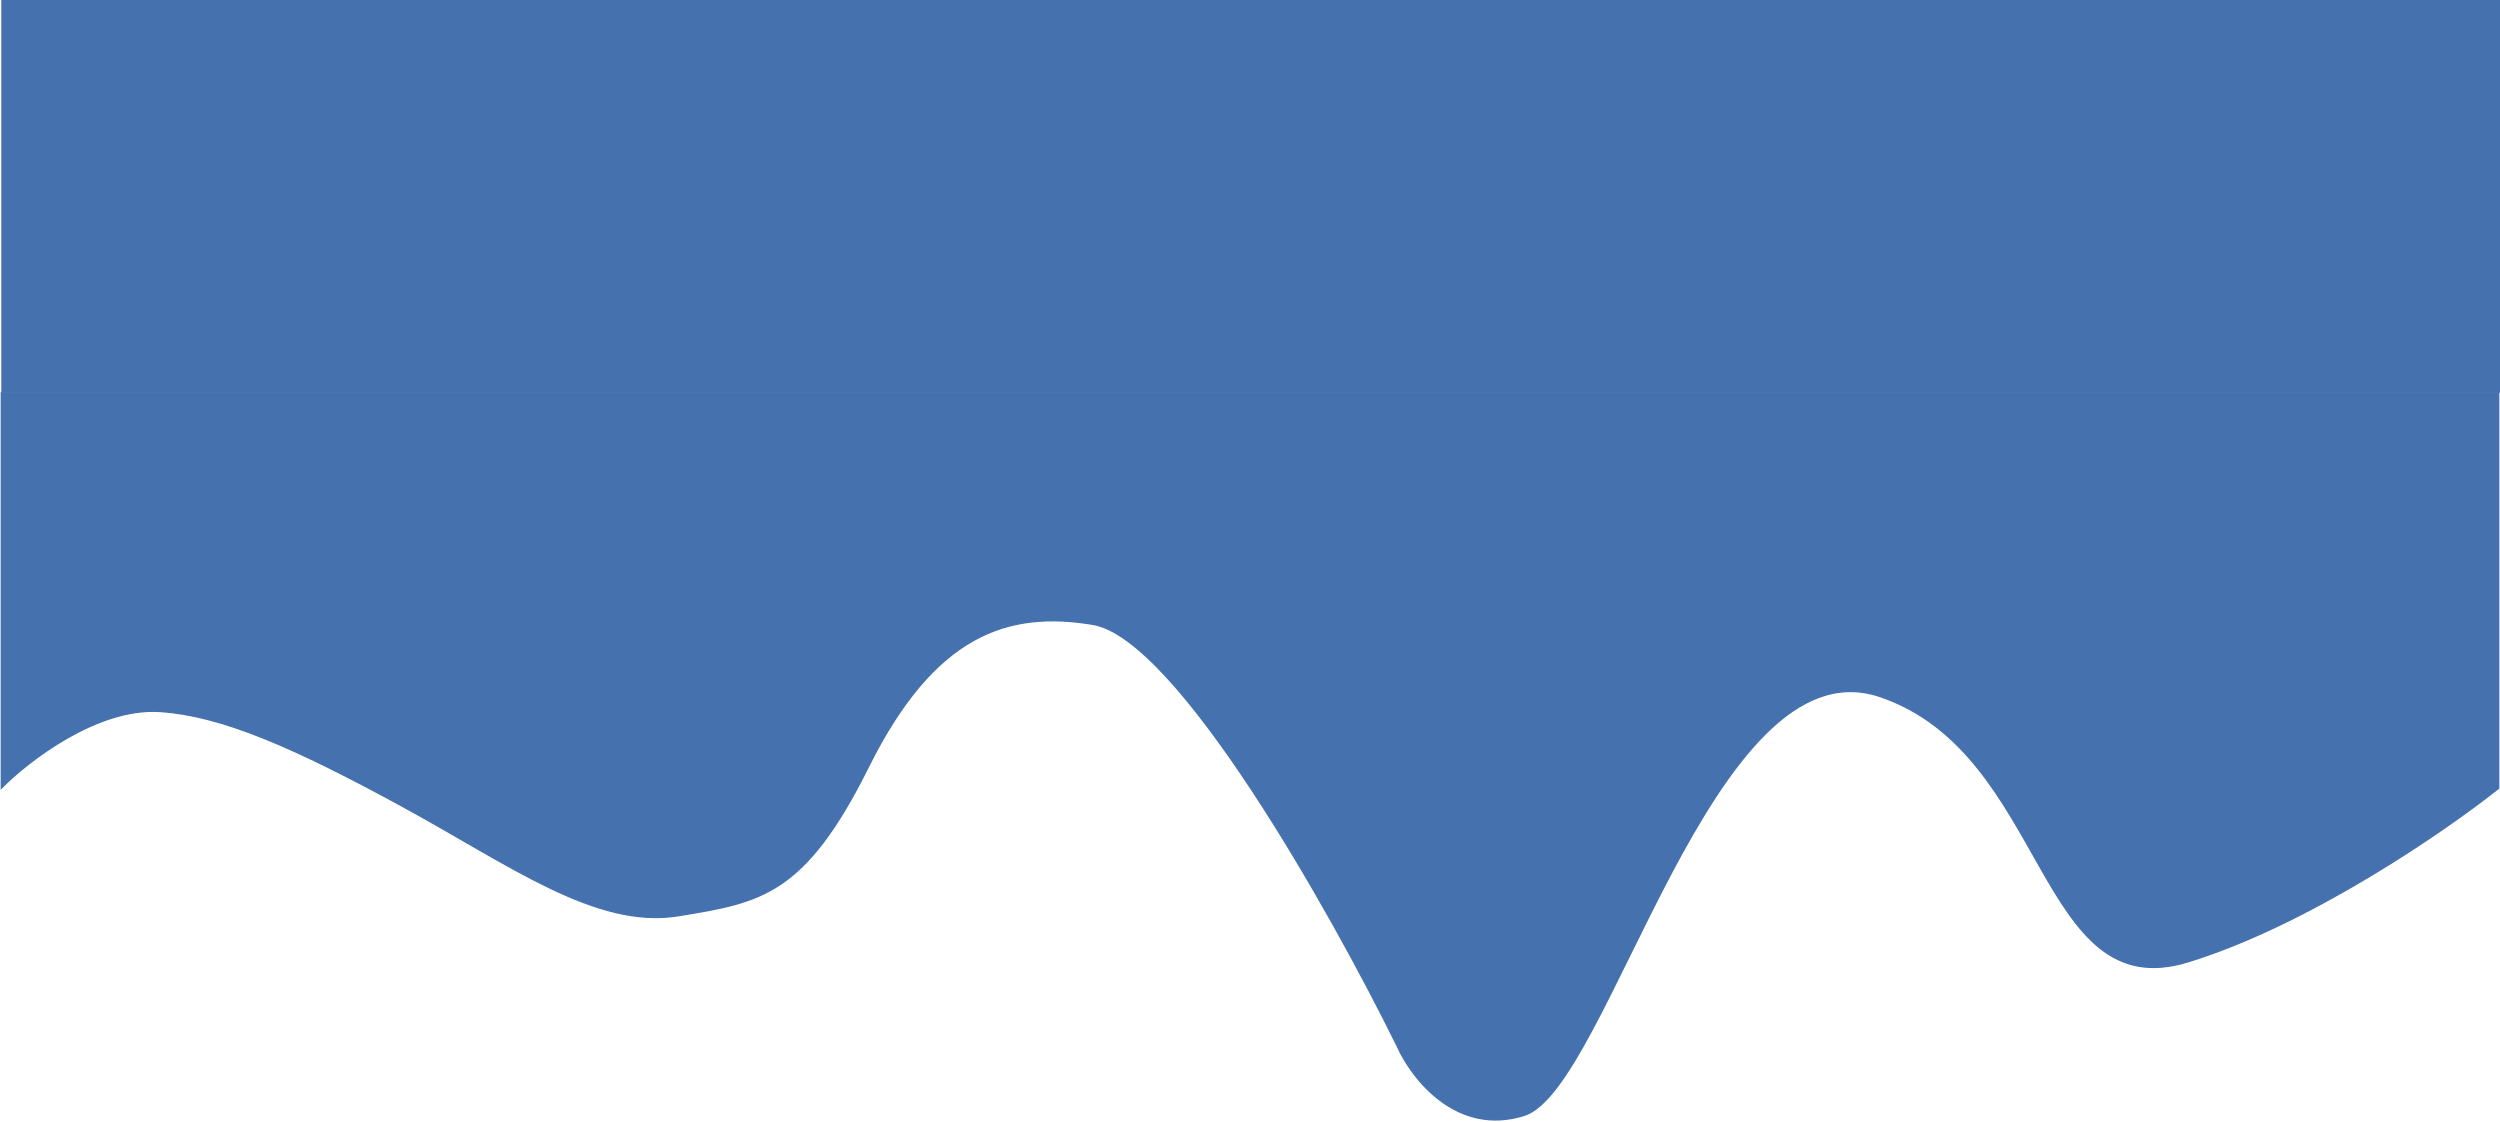
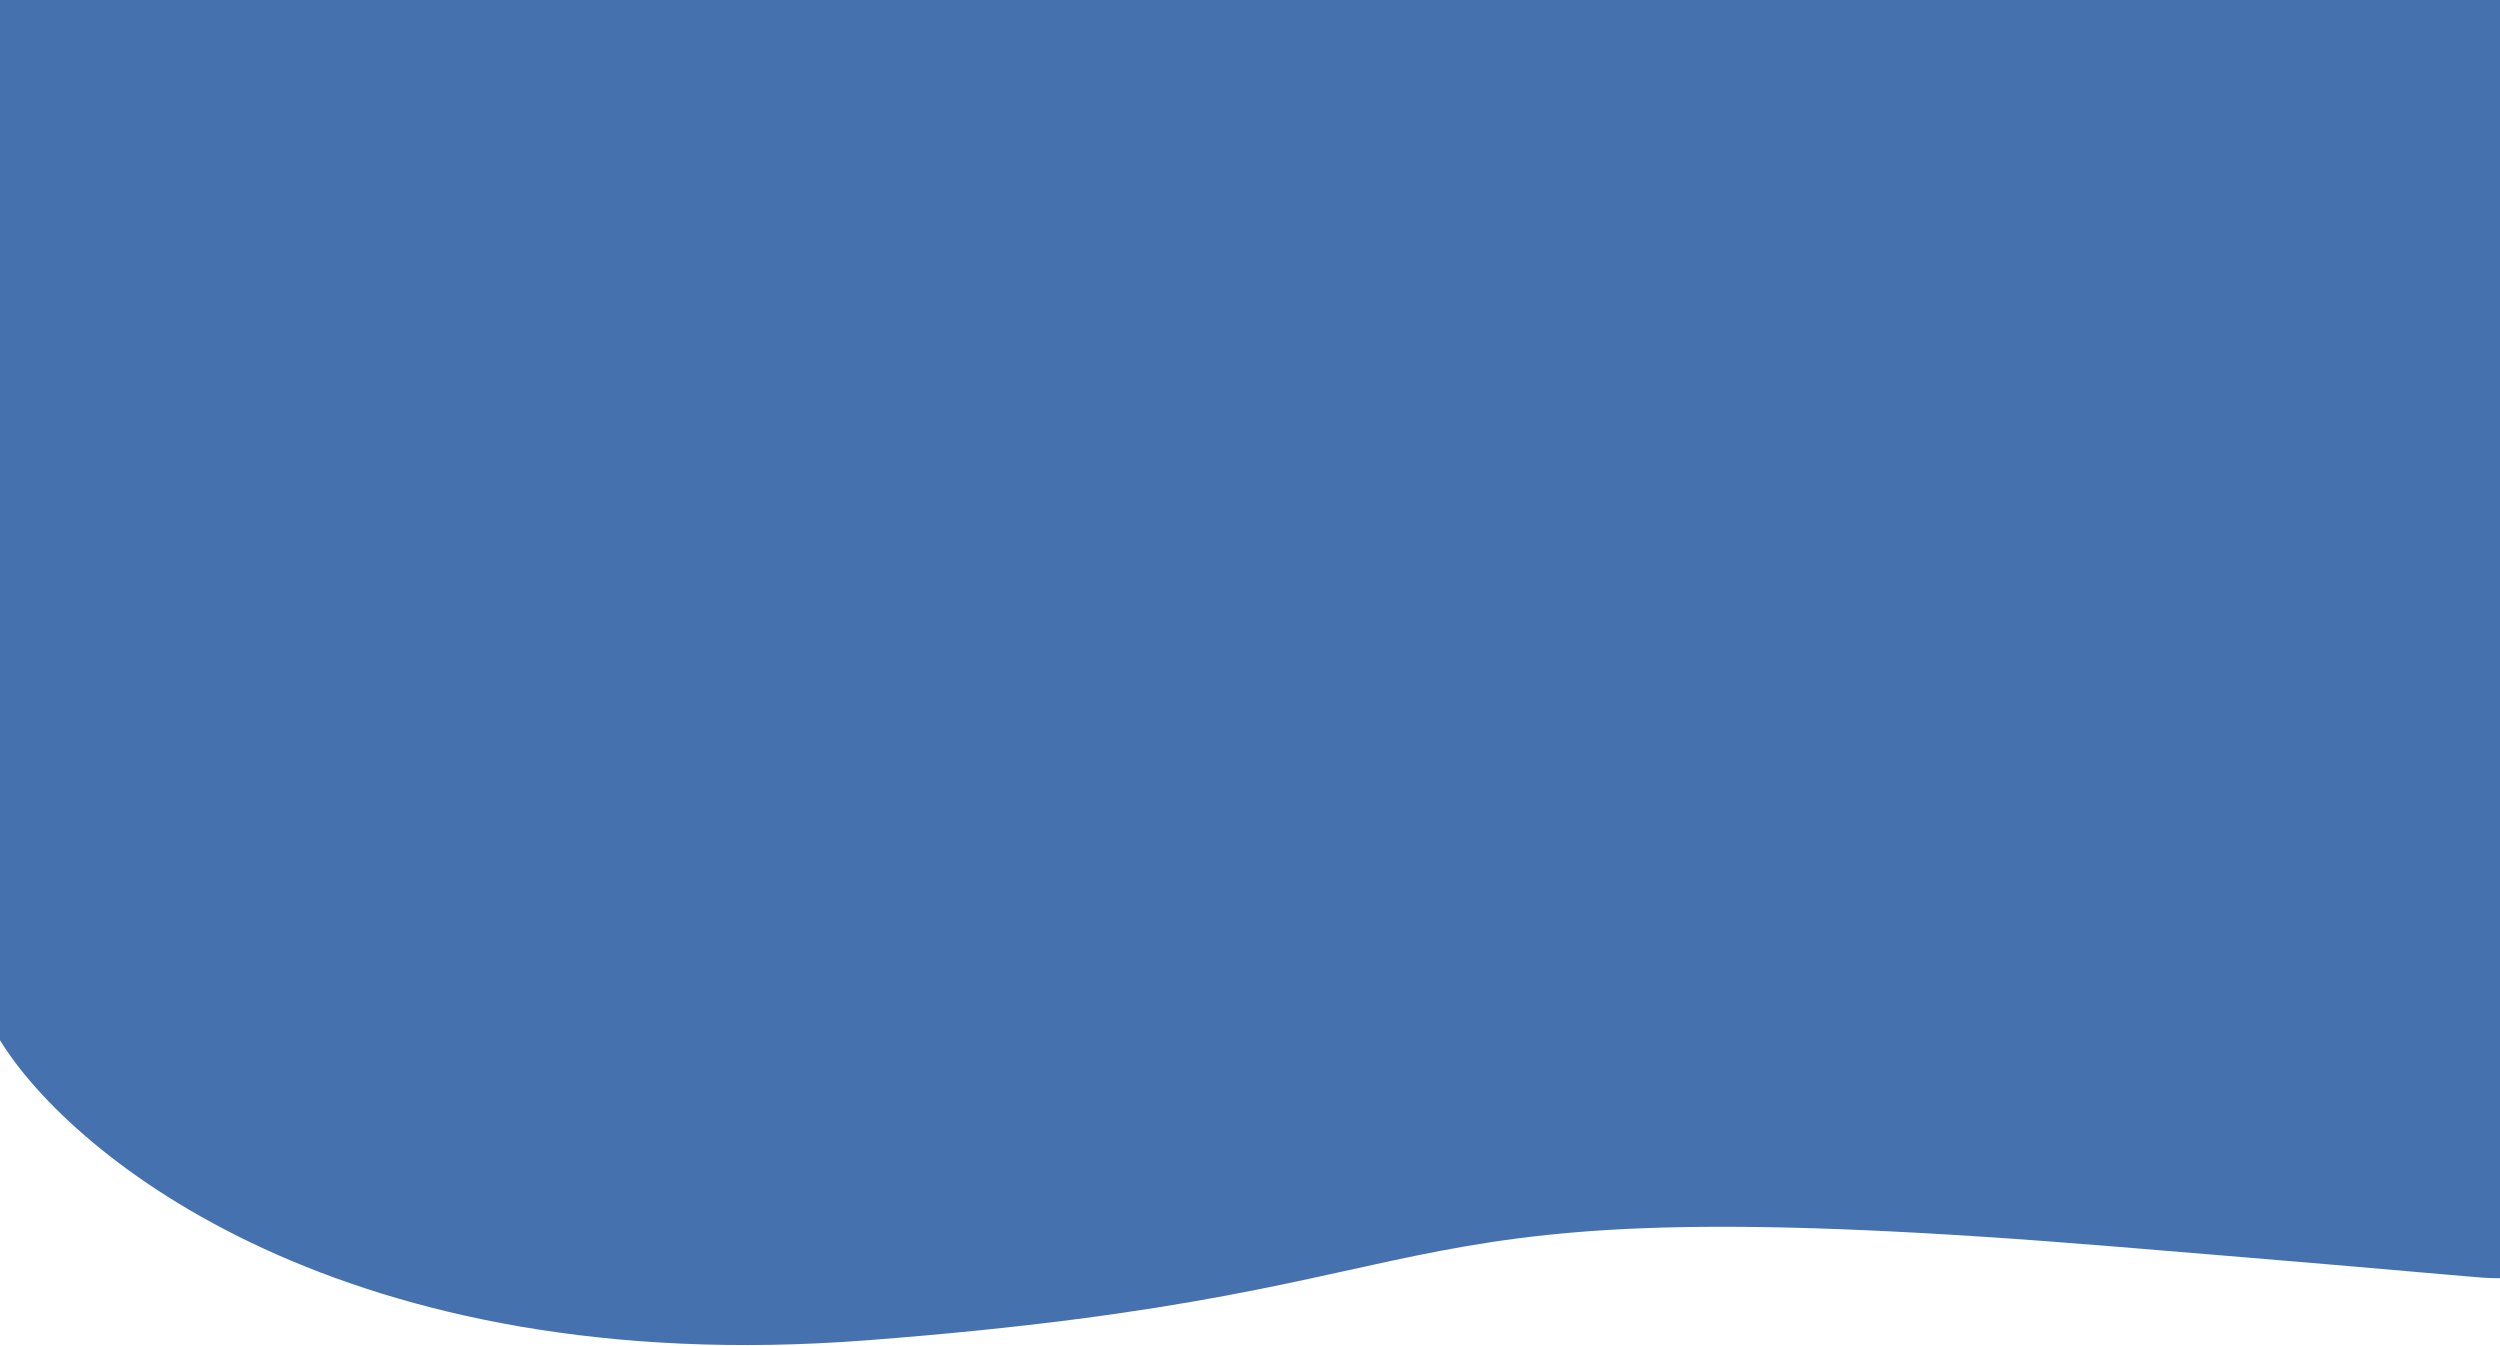
- <svg xmlns="http://www.w3.org/2000/svg" width="1922" height="862" viewBox="0 0 1922 862" fill="none">
-   <path d="M123.032 547C75.019 543.8 21.672 585 1 606V302H1921V606C1879.99 638.667 1774.76 711.1 1681.94 739.5C1565.91 775 1574.91 579.5 1445.38 535.5C1315.84 491.5 1236.82 837 1171.8 857.5C1119.79 873.9 1085.12 829 1074.28 804.5C1023.27 700.833 905.035 490.8 840.219 480C775.402 469.2 718.687 487 667.674 589.5C618.627 688.047 585.208 693.544 522.638 703.835L521.636 704C458.419 714.4 392.102 665 309.58 620C227.059 575 171.044 550.2 123.032 547Z" fill="#4571AE" stroke="#4571AE" />
-   <path d="M1922 302H1V0H1922V302Z" fill="#4571AE" />
+ <svg xmlns="http://www.w3.org/2000/svg" width="1920" height="1033" viewBox="0 0 1920 1033" fill="none">
+   <path d="M664.712 1029.42C264.783 1059.88 54.934 888.427 0 798.892V0H209.883H1056.93H1920V981.654C1900.97 981.654 1920 981.654 1624.96 957.424C1022.72 907.965 1164.62 991.346 664.712 1029.42Z" fill="#4571AE" />
</svg>
